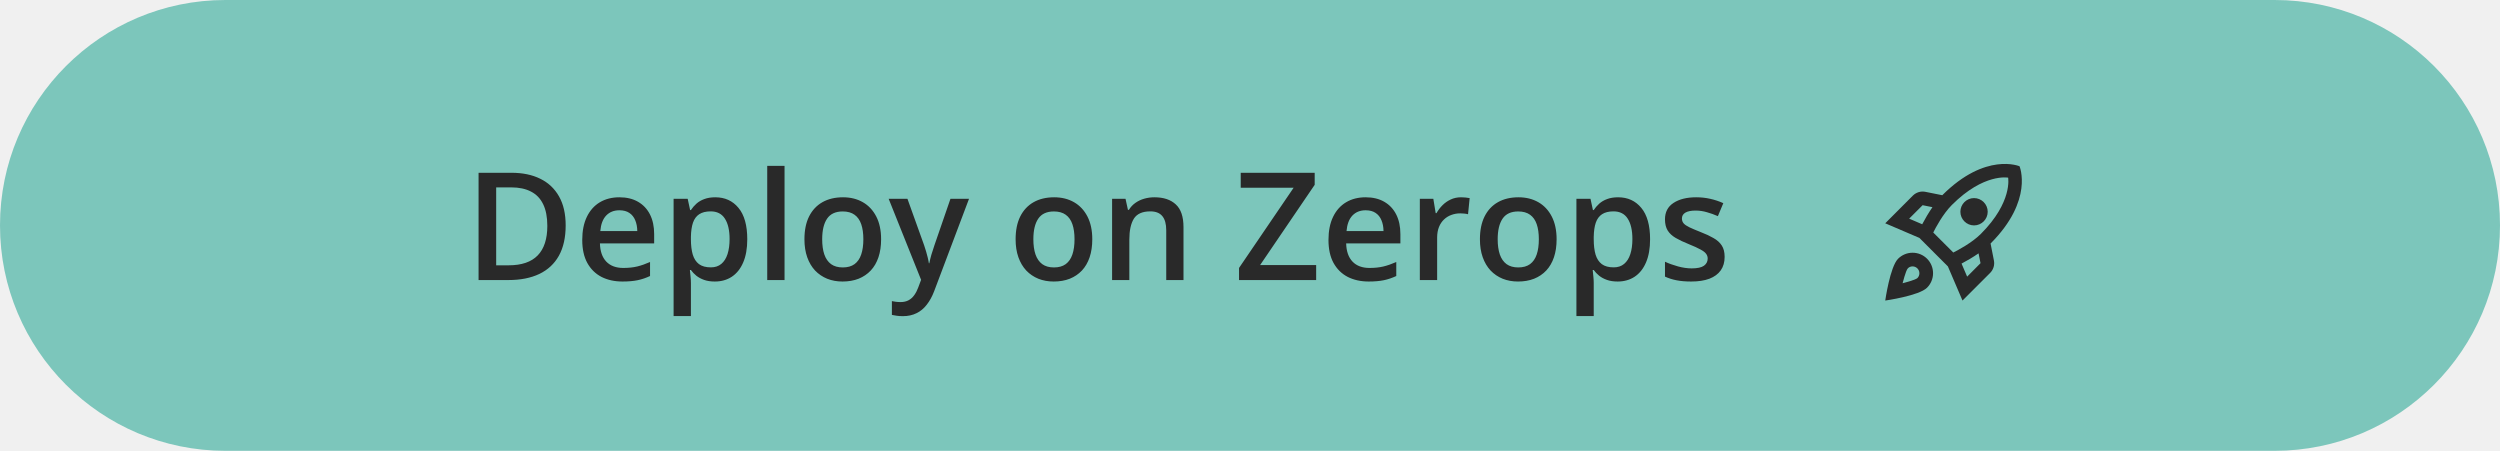
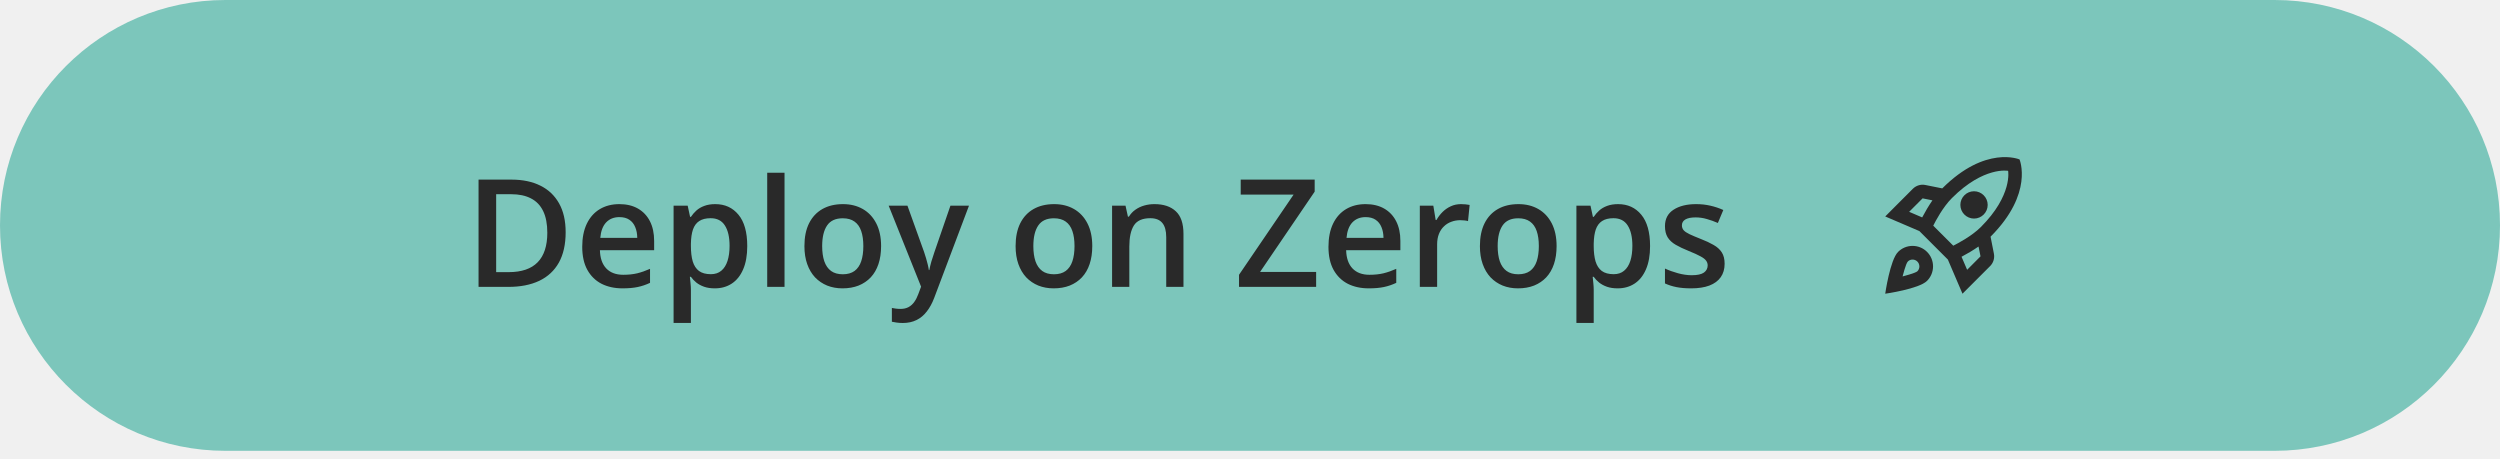
- <svg xmlns="http://www.w3.org/2000/svg" width="366" height="66" viewBox="0 0 366 66" fill="none">
-   <rect width="366" height="66" rx="33" fill="#7CC6BB" />
-   <path d="M82.814 32.997C82.814 34.766 82.484 36.245 81.825 37.434C81.166 38.615 80.21 39.507 78.957 40.108C77.704 40.703 76.193 41 74.424 41H70.062V25.295H74.897C76.522 25.295 77.926 25.588 79.107 26.176C80.289 26.756 81.202 27.619 81.847 28.765C82.491 29.903 82.814 31.314 82.814 32.997ZM80.128 33.072C80.128 31.783 79.924 30.723 79.516 29.893C79.115 29.062 78.52 28.446 77.732 28.045C76.952 27.637 75.989 27.433 74.843 27.433H72.641V38.841H74.467C76.365 38.841 77.783 38.357 78.721 37.391C79.659 36.424 80.128 34.984 80.128 33.072ZM90.677 28.883C91.737 28.883 92.646 29.101 93.405 29.538C94.164 29.975 94.748 30.594 95.156 31.396C95.564 32.199 95.769 33.158 95.769 34.275V35.629H87.83C87.859 36.782 88.167 37.67 88.754 38.293C89.348 38.916 90.179 39.227 91.246 39.227C92.005 39.227 92.686 39.156 93.287 39.013C93.896 38.862 94.522 38.644 95.167 38.357V40.409C94.573 40.688 93.967 40.893 93.352 41.022C92.736 41.15 91.998 41.215 91.139 41.215C89.971 41.215 88.944 40.989 88.056 40.538C87.175 40.08 86.484 39.399 85.982 38.497C85.488 37.595 85.241 36.474 85.241 35.135C85.241 33.803 85.467 32.671 85.918 31.74C86.369 30.809 87.003 30.1 87.819 29.613C88.636 29.126 89.588 28.883 90.677 28.883ZM90.677 30.784C89.882 30.784 89.237 31.042 88.743 31.558C88.256 32.073 87.97 32.829 87.884 33.824H93.298C93.291 33.23 93.19 32.703 92.997 32.245C92.811 31.787 92.524 31.429 92.138 31.171C91.758 30.913 91.271 30.784 90.677 30.784ZM104.717 28.883C106.128 28.883 107.259 29.398 108.111 30.43C108.971 31.461 109.4 32.993 109.4 35.027C109.4 36.374 109.2 37.509 108.799 38.433C108.405 39.349 107.85 40.044 107.134 40.517C106.425 40.982 105.598 41.215 104.652 41.215C104.051 41.215 103.528 41.136 103.084 40.978C102.64 40.821 102.26 40.617 101.945 40.366C101.63 40.108 101.365 39.829 101.15 39.528H101C101.036 39.815 101.068 40.133 101.097 40.484C101.132 40.828 101.15 41.143 101.15 41.43V46.274H98.615V29.108H100.678L101.032 30.752H101.15C101.372 30.415 101.641 30.104 101.956 29.817C102.278 29.531 102.665 29.305 103.116 29.141C103.575 28.969 104.108 28.883 104.717 28.883ZM104.04 30.945C103.345 30.945 102.787 31.085 102.364 31.364C101.949 31.636 101.645 32.048 101.451 32.6C101.265 33.151 101.165 33.842 101.15 34.673V35.027C101.15 35.908 101.24 36.657 101.419 37.273C101.605 37.881 101.91 38.347 102.332 38.669C102.762 38.984 103.342 39.142 104.072 39.142C104.688 39.142 105.197 38.973 105.598 38.637C106.006 38.3 106.31 37.82 106.511 37.197C106.711 36.574 106.812 35.84 106.812 34.995C106.812 33.713 106.582 32.718 106.124 32.009C105.673 31.3 104.978 30.945 104.04 30.945ZM114.857 41H112.322V24.285H114.857V41ZM128.994 35.027C128.994 36.016 128.865 36.893 128.607 37.659C128.35 38.425 127.974 39.074 127.479 39.603C126.985 40.126 126.391 40.527 125.696 40.807C125.002 41.079 124.217 41.215 123.344 41.215C122.527 41.215 121.779 41.079 121.099 40.807C120.418 40.527 119.827 40.126 119.326 39.603C118.832 39.074 118.449 38.425 118.177 37.659C117.905 36.893 117.769 36.016 117.769 35.027C117.769 33.717 117.994 32.607 118.445 31.697C118.904 30.781 119.555 30.082 120.4 29.602C121.245 29.123 122.252 28.883 123.419 28.883C124.515 28.883 125.481 29.123 126.319 29.602C127.157 30.082 127.812 30.781 128.285 31.697C128.758 32.614 128.994 33.724 128.994 35.027ZM120.368 35.027C120.368 35.894 120.472 36.635 120.68 37.251C120.895 37.867 121.224 38.34 121.668 38.669C122.112 38.991 122.685 39.152 123.387 39.152C124.089 39.152 124.661 38.991 125.105 38.669C125.549 38.34 125.875 37.867 126.083 37.251C126.291 36.635 126.395 35.894 126.395 35.027C126.395 34.161 126.291 33.427 126.083 32.825C125.875 32.217 125.549 31.755 125.105 31.439C124.661 31.117 124.085 30.956 123.376 30.956C122.33 30.956 121.568 31.307 121.088 32.009C120.608 32.711 120.368 33.717 120.368 35.027ZM130.101 29.108H132.851L135.289 35.898C135.396 36.205 135.493 36.51 135.579 36.81C135.672 37.104 135.751 37.394 135.815 37.681C135.887 37.967 135.944 38.254 135.987 38.54H136.052C136.123 38.168 136.224 37.752 136.353 37.294C136.489 36.828 136.639 36.363 136.804 35.898L139.146 29.108H141.863L136.761 42.633C136.467 43.406 136.105 44.065 135.676 44.609C135.253 45.161 134.752 45.576 134.172 45.855C133.592 46.142 132.929 46.285 132.185 46.285C131.826 46.285 131.515 46.264 131.25 46.221C130.985 46.185 130.759 46.145 130.573 46.102V44.083C130.724 44.119 130.913 44.151 131.143 44.18C131.372 44.208 131.608 44.223 131.852 44.223C132.303 44.223 132.693 44.133 133.022 43.954C133.352 43.775 133.631 43.521 133.86 43.191C134.09 42.869 134.279 42.5 134.43 42.085L134.849 40.968L130.101 29.108ZM159.91 35.027C159.91 36.016 159.781 36.893 159.523 37.659C159.266 38.425 158.89 39.074 158.396 39.603C157.901 40.126 157.307 40.527 156.612 40.807C155.918 41.079 155.133 41.215 154.26 41.215C153.443 41.215 152.695 41.079 152.015 40.807C151.334 40.527 150.743 40.126 150.242 39.603C149.748 39.074 149.365 38.425 149.093 37.659C148.821 36.893 148.685 36.016 148.685 35.027C148.685 33.717 148.91 32.607 149.361 31.697C149.82 30.781 150.471 30.082 151.316 29.602C152.161 29.123 153.168 28.883 154.335 28.883C155.431 28.883 156.397 29.123 157.235 29.602C158.073 30.082 158.729 30.781 159.201 31.697C159.674 32.614 159.91 33.724 159.91 35.027ZM151.284 35.027C151.284 35.894 151.388 36.635 151.596 37.251C151.811 37.867 152.14 38.34 152.584 38.669C153.028 38.991 153.601 39.152 154.303 39.152C155.005 39.152 155.577 38.991 156.021 38.669C156.465 38.34 156.791 37.867 156.999 37.251C157.207 36.635 157.311 35.894 157.311 35.027C157.311 34.161 157.207 33.427 156.999 32.825C156.791 32.217 156.465 31.755 156.021 31.439C155.577 31.117 155.001 30.956 154.292 30.956C153.246 30.956 152.484 31.307 152.004 32.009C151.524 32.711 151.284 33.717 151.284 35.027ZM169.009 28.883C170.348 28.883 171.39 29.23 172.135 29.925C172.887 30.612 173.263 31.719 173.263 33.244V41H170.738V33.717C170.738 32.793 170.549 32.102 170.169 31.644C169.789 31.178 169.202 30.945 168.407 30.945C167.254 30.945 166.452 31.3 166.001 32.009C165.557 32.718 165.335 33.745 165.335 35.092V41H162.811V29.108H164.776L165.131 30.72H165.271C165.528 30.304 165.847 29.964 166.227 29.699C166.613 29.427 167.043 29.223 167.516 29.087C167.995 28.951 168.493 28.883 169.009 28.883ZM192.685 41H181.395V39.227L189.387 27.486H181.642V25.295H192.47V27.057L184.478 38.809H192.685V41ZM199.925 28.883C200.985 28.883 201.894 29.101 202.653 29.538C203.412 29.975 203.996 30.594 204.404 31.396C204.812 32.199 205.017 33.158 205.017 34.275V35.629H197.078C197.107 36.782 197.415 37.67 198.002 38.293C198.596 38.916 199.427 39.227 200.494 39.227C201.253 39.227 201.934 39.156 202.535 39.013C203.144 38.862 203.771 38.644 204.415 38.357V40.409C203.821 40.688 203.215 40.893 202.6 41.022C201.984 41.15 201.246 41.215 200.387 41.215C199.219 41.215 198.192 40.989 197.304 40.538C196.423 40.08 195.732 39.399 195.23 38.497C194.736 37.595 194.489 36.474 194.489 35.135C194.489 33.803 194.715 32.671 195.166 31.74C195.617 30.809 196.251 30.1 197.067 29.613C197.884 29.126 198.836 28.883 199.925 28.883ZM199.925 30.784C199.13 30.784 198.485 31.042 197.991 31.558C197.504 32.073 197.218 32.829 197.132 33.824H202.546C202.539 33.23 202.438 32.703 202.245 32.245C202.059 31.787 201.772 31.429 201.386 31.171C201.006 30.913 200.519 30.784 199.925 30.784ZM213.89 28.883C214.09 28.883 214.309 28.894 214.545 28.915C214.781 28.936 214.985 28.965 215.157 29.001L214.921 31.364C214.771 31.321 214.584 31.289 214.362 31.268C214.147 31.246 213.954 31.235 213.782 31.235C213.331 31.235 212.901 31.311 212.493 31.461C212.085 31.604 211.723 31.826 211.408 32.127C211.093 32.421 210.846 32.789 210.667 33.233C210.488 33.677 210.398 34.193 210.398 34.78V41H207.863V29.108H209.84L210.184 31.203H210.302C210.538 30.781 210.832 30.394 211.183 30.043C211.534 29.692 211.935 29.413 212.386 29.205C212.844 28.99 213.345 28.883 213.89 28.883ZM227.887 35.027C227.887 36.016 227.758 36.893 227.5 37.659C227.242 38.425 226.866 39.074 226.372 39.603C225.878 40.126 225.284 40.527 224.589 40.807C223.894 41.079 223.11 41.215 222.236 41.215C221.42 41.215 220.672 41.079 219.991 40.807C219.311 40.527 218.72 40.126 218.219 39.603C217.725 39.074 217.341 38.425 217.069 37.659C216.797 36.893 216.661 36.016 216.661 35.027C216.661 33.717 216.887 32.607 217.338 31.697C217.796 30.781 218.448 30.082 219.293 29.602C220.138 29.123 221.144 28.883 222.312 28.883C223.407 28.883 224.374 29.123 225.212 29.602C226.05 30.082 226.705 30.781 227.178 31.697C227.65 32.614 227.887 33.724 227.887 35.027ZM219.261 35.027C219.261 35.894 219.365 36.635 219.572 37.251C219.787 37.867 220.117 38.34 220.561 38.669C221.005 38.991 221.577 39.152 222.279 39.152C222.981 39.152 223.554 38.991 223.998 38.669C224.442 38.34 224.768 37.867 224.976 37.251C225.183 36.635 225.287 35.894 225.287 35.027C225.287 34.161 225.183 33.427 224.976 32.825C224.768 32.217 224.442 31.755 223.998 31.439C223.554 31.117 222.978 30.956 222.269 30.956C221.223 30.956 220.46 31.307 219.98 32.009C219.501 32.711 219.261 33.717 219.261 35.027ZM236.889 28.883C238.299 28.883 239.431 29.398 240.283 30.43C241.143 31.461 241.572 32.993 241.572 35.027C241.572 36.374 241.372 37.509 240.971 38.433C240.577 39.349 240.022 40.044 239.306 40.517C238.597 40.982 237.77 41.215 236.824 41.215C236.223 41.215 235.7 41.136 235.256 40.978C234.812 40.821 234.432 40.617 234.117 40.366C233.802 40.108 233.537 39.829 233.322 39.528H233.172C233.208 39.815 233.24 40.133 233.269 40.484C233.304 40.828 233.322 41.143 233.322 41.43V46.274H230.787V29.108H232.85L233.204 30.752H233.322C233.544 30.415 233.813 30.104 234.128 29.817C234.45 29.531 234.837 29.305 235.288 29.141C235.746 28.969 236.28 28.883 236.889 28.883ZM236.212 30.945C235.517 30.945 234.959 31.085 234.536 31.364C234.121 31.636 233.816 32.048 233.623 32.6C233.437 33.151 233.337 33.842 233.322 34.673V35.027C233.322 35.908 233.412 36.657 233.591 37.273C233.777 37.881 234.081 38.347 234.504 38.669C234.934 38.984 235.514 39.142 236.244 39.142C236.86 39.142 237.368 38.973 237.77 38.637C238.178 38.3 238.482 37.82 238.683 37.197C238.883 36.574 238.983 35.84 238.983 34.995C238.983 33.713 238.754 32.718 238.296 32.009C237.845 31.3 237.15 30.945 236.212 30.945ZM252.486 37.605C252.486 38.386 252.297 39.045 251.917 39.582C251.537 40.119 250.982 40.527 250.252 40.807C249.529 41.079 248.641 41.215 247.588 41.215C246.757 41.215 246.041 41.154 245.439 41.032C244.845 40.918 244.283 40.739 243.753 40.495V38.315C244.319 38.579 244.952 38.809 245.654 39.002C246.363 39.195 247.033 39.292 247.663 39.292C248.494 39.292 249.092 39.163 249.457 38.905C249.822 38.64 250.005 38.289 250.005 37.852C250.005 37.595 249.93 37.366 249.779 37.165C249.636 36.957 249.364 36.746 248.963 36.531C248.569 36.309 247.989 36.044 247.223 35.736C246.471 35.435 245.837 35.135 245.321 34.834C244.806 34.533 244.415 34.172 244.15 33.749C243.885 33.319 243.753 32.772 243.753 32.105C243.753 31.053 244.168 30.254 244.999 29.71C245.837 29.159 246.943 28.883 248.318 28.883C249.049 28.883 249.736 28.958 250.381 29.108C251.033 29.252 251.67 29.463 252.293 29.742L251.498 31.644C250.961 31.407 250.42 31.214 249.876 31.064C249.339 30.906 248.791 30.827 248.232 30.827C247.581 30.827 247.083 30.927 246.739 31.128C246.403 31.328 246.234 31.615 246.234 31.987C246.234 32.267 246.317 32.503 246.481 32.696C246.646 32.89 246.929 33.083 247.33 33.276C247.738 33.47 248.304 33.71 249.027 33.996C249.736 34.268 250.349 34.555 250.864 34.855C251.387 35.149 251.788 35.511 252.067 35.94C252.347 36.37 252.486 36.925 252.486 37.605Z" fill="#292929" />
-   <g clip-path="url(#clip0_541_96)">
-     <path d="M280 37C279.17 37 278.42 37.34 277.88 37.88C276.7 39.06 276 44 276 44C276 44 280.94 43.3 282.12 42.12C282.66 41.58 283 40.83 283 40C283 38.34 281.66 37 280 37ZM280.71 40.71C280.43 40.99 278.54 41.47 278.54 41.47C278.54 41.47 279.01 39.59 279.3 39.3C279.47 39.11 279.72 39 280 39C280.55 39 281 39.45 281 40C281 40.28 280.89 40.53 280.71 40.71ZM291.42 35.65C297.78 29.29 295.66 24.34 295.66 24.34C295.66 24.34 290.71 22.22 284.35 28.58L281.86 28.08C281.21 27.95 280.53 28.16 280.05 28.63L276 32.69L281 34.83L285.17 39L287.31 44L291.36 39.95C291.83 39.48 292.04 38.8 291.91 38.14L291.42 35.65ZM281.41 32.83L279.5 32.01L281.47 30.04L282.91 30.33C282.34 31.16 281.83 32.03 281.41 32.83ZM287.99 40.5L287.17 38.59C287.97 38.17 288.84 37.66 289.66 37.09L289.95 38.53L287.99 40.5ZM290 34.24C288.68 35.56 286.62 36.64 285.96 36.97L283.03 34.04C283.35 33.39 284.43 31.33 285.76 30C290.44 25.32 293.99 26.01 293.99 26.01C293.99 26.01 294.68 29.56 290 34.24ZM289 33C290.1 33 291 32.1 291 31C291 29.9 290.1 29 289 29C287.9 29 287 29.9 287 31C287 32.1 287.9 33 289 33Z" fill="#292929" />
+ <svg xmlns="http://www.w3.org/2000/svg" width="251" height="46" viewBox="0 0 251 46" fill="none">
+   <g clip-path="url(#clip0_541_68)">
+     <path d="M228.369 0H22.631C10.132 0 0 10.132 0 22.631C0 35.13 10.132 45.262 22.631 45.262H228.369C240.868 45.262 251 35.13 251 22.631C251 10.132 240.868 0 228.369 0Z" fill="#7CC6BB" />
+     <path d="M56.791 23.315C56.791 24.529 56.566 25.543 56.114 26.358C55.662 27.168 55.006 27.78 54.147 28.192C53.287 28.6 52.251 28.804 51.038 28.804H48.047V18.033H51.362C52.477 18.033 53.44 18.235 54.25 18.637C55.06 19.035 55.686 19.627 56.128 20.413C56.57 21.194 56.791 22.161 56.791 23.315ZM54.95 23.367C54.95 22.483 54.81 21.756 54.53 21.186C54.255 20.617 53.847 20.194 53.307 19.919C52.772 19.639 52.111 19.499 51.325 19.499H49.815V27.323H51.067C52.369 27.323 53.341 26.991 53.985 26.328C54.628 25.665 54.95 24.678 54.95 23.367ZM62.184 20.494C62.911 20.494 63.535 20.644 64.055 20.943C64.576 21.243 64.976 21.668 65.256 22.218C65.536 22.768 65.676 23.426 65.676 24.192V25.12H60.232C60.251 25.911 60.463 26.52 60.865 26.947C61.273 27.375 61.843 27.588 62.574 27.588C63.095 27.588 63.562 27.539 63.974 27.441C64.392 27.338 64.821 27.188 65.263 26.991V28.398C64.856 28.59 64.441 28.73 64.018 28.818C63.596 28.907 63.09 28.951 62.501 28.951C61.7 28.951 60.995 28.796 60.386 28.487C59.782 28.173 59.308 27.706 58.965 27.087C58.626 26.468 58.456 25.7 58.456 24.781C58.456 23.868 58.611 23.092 58.92 22.453C59.23 21.815 59.664 21.329 60.224 20.995C60.784 20.661 61.438 20.494 62.184 20.494ZM62.184 21.798C61.639 21.798 61.197 21.975 60.858 22.328C60.524 22.682 60.328 23.2 60.269 23.883H63.981C63.977 23.475 63.908 23.114 63.775 22.8C63.648 22.485 63.451 22.24 63.186 22.063C62.926 21.886 62.592 21.798 62.184 21.798ZM71.813 20.494C72.78 20.494 73.556 20.847 74.14 21.555C74.73 22.262 75.024 23.313 75.024 24.708C75.024 25.631 74.887 26.41 74.612 27.043C74.342 27.672 73.961 28.148 73.47 28.472C72.984 28.791 72.417 28.951 71.768 28.951C71.356 28.951 70.997 28.897 70.693 28.789C70.388 28.681 70.128 28.541 69.912 28.369C69.696 28.192 69.514 28.001 69.367 27.794H69.264C69.288 27.991 69.31 28.209 69.33 28.45C69.354 28.686 69.367 28.902 69.367 29.098V32.421H67.628V20.648H69.043L69.285 21.776H69.367C69.519 21.545 69.703 21.331 69.919 21.135C70.14 20.938 70.405 20.784 70.715 20.671C71.029 20.553 71.395 20.494 71.813 20.494ZM71.348 21.908C70.872 21.908 70.489 22.004 70.199 22.196C69.914 22.382 69.706 22.665 69.573 23.043C69.445 23.421 69.377 23.895 69.367 24.465V24.708C69.367 25.312 69.428 25.825 69.551 26.247C69.678 26.665 69.888 26.984 70.177 27.205C70.472 27.421 70.87 27.529 71.37 27.529C71.793 27.529 72.142 27.414 72.417 27.183C72.697 26.952 72.905 26.623 73.043 26.196C73.18 25.768 73.249 25.265 73.249 24.686C73.249 23.806 73.092 23.124 72.778 22.638C72.468 22.151 71.992 21.908 71.348 21.908ZM78.767 28.804H77.028V17.341H78.767V28.804ZM88.462 24.708C88.462 25.385 88.373 25.987 88.196 26.513C88.02 27.038 87.762 27.483 87.423 27.846C87.084 28.204 86.677 28.48 86.2 28.671C85.724 28.858 85.186 28.951 84.587 28.951C84.027 28.951 83.514 28.858 83.047 28.671C82.58 28.48 82.175 28.204 81.831 27.846C81.493 27.483 81.23 27.038 81.043 26.513C80.857 25.987 80.764 25.385 80.764 24.708C80.764 23.809 80.918 23.048 81.227 22.424C81.542 21.795 81.989 21.317 82.568 20.987C83.147 20.658 83.838 20.494 84.638 20.494C85.39 20.494 86.052 20.658 86.627 20.987C87.202 21.317 87.651 21.795 87.975 22.424C88.3 23.053 88.462 23.814 88.462 24.708ZM82.546 24.708C82.546 25.302 82.617 25.81 82.76 26.233C82.907 26.655 83.133 26.979 83.438 27.205C83.742 27.426 84.135 27.537 84.616 27.537C85.098 27.537 85.49 27.426 85.795 27.205C86.099 26.979 86.323 26.655 86.465 26.233C86.608 25.81 86.679 25.302 86.679 24.708C86.679 24.113 86.608 23.61 86.465 23.198C86.323 22.78 86.099 22.463 85.795 22.247C85.49 22.026 85.095 21.916 84.609 21.916C83.891 21.916 83.369 22.156 83.04 22.638C82.711 23.119 82.546 23.809 82.546 24.708ZM89.221 20.648H91.107L92.779 25.304C92.852 25.516 92.919 25.724 92.978 25.931C93.041 26.132 93.096 26.331 93.139 26.527C93.189 26.724 93.228 26.92 93.257 27.117H93.302C93.351 26.861 93.42 26.576 93.508 26.262C93.602 25.943 93.704 25.624 93.818 25.304L95.424 20.648H97.287L93.788 29.924C93.587 30.454 93.338 30.906 93.044 31.279C92.754 31.657 92.41 31.942 92.013 32.134C91.615 32.33 91.16 32.428 90.65 32.428C90.404 32.428 90.191 32.413 90.009 32.384C89.827 32.359 89.672 32.332 89.544 32.303V30.918C89.648 30.943 89.778 30.965 89.935 30.984C90.093 31.004 90.254 31.014 90.422 31.014C90.731 31.014 90.998 30.952 91.224 30.83C91.45 30.707 91.642 30.532 91.799 30.306C91.957 30.085 92.086 29.833 92.19 29.548L92.477 28.782L89.221 20.648ZM109.664 24.708C109.664 25.385 109.575 25.987 109.398 26.513C109.222 27.038 108.964 27.483 108.625 27.846C108.286 28.204 107.879 28.48 107.402 28.671C106.926 28.858 106.388 28.951 105.789 28.951C105.229 28.951 104.716 28.858 104.249 28.671C103.782 28.48 103.377 28.204 103.033 27.846C102.695 27.483 102.432 27.038 102.245 26.513C102.059 25.987 101.966 25.385 101.966 24.708C101.966 23.809 102.12 23.048 102.429 22.424C102.744 21.795 103.19 21.317 103.77 20.987C104.349 20.658 105.04 20.494 105.84 20.494C106.592 20.494 107.254 20.658 107.829 20.987C108.404 21.317 108.854 21.795 109.177 22.424C109.502 23.053 109.664 23.814 109.664 24.708ZM103.748 24.708C103.748 25.302 103.819 25.81 103.962 26.233C104.109 26.655 104.335 26.979 104.64 27.205C104.944 27.426 105.337 27.537 105.818 27.537C106.3 27.537 106.692 27.426 106.997 27.205C107.301 26.979 107.525 26.655 107.667 26.233C107.81 25.81 107.881 25.302 107.881 24.708C107.881 24.113 107.81 23.61 107.667 23.198C107.525 22.78 107.301 22.463 106.997 22.247C106.692 22.026 106.297 21.916 105.811 21.916C105.094 21.916 104.571 22.156 104.242 22.638C103.913 23.119 103.748 23.809 103.748 24.708ZM115.904 20.494C116.822 20.494 117.537 20.732 118.047 21.208C118.563 21.68 118.821 22.439 118.821 23.485V28.804H117.089V23.809C117.089 23.175 116.96 22.701 116.699 22.387C116.439 22.068 116.036 21.908 115.491 21.908C114.7 21.908 114.15 22.151 113.841 22.638C113.536 23.124 113.384 23.829 113.384 24.752V28.804H111.653V20.648H113.001L113.244 21.754H113.34C113.516 21.469 113.735 21.235 113.996 21.054C114.26 20.867 114.555 20.727 114.88 20.634C115.208 20.541 115.55 20.494 115.904 20.494ZM132.14 28.804H124.398V27.588L129.879 19.536H124.567V18.033H131.993V19.241L126.512 27.301H132.14V28.804ZM137.106 20.494C137.833 20.494 138.456 20.644 138.976 20.943C139.497 21.243 139.897 21.668 140.177 22.218C140.457 22.768 140.598 23.426 140.598 24.192V25.12H135.153C135.173 25.911 135.384 26.52 135.787 26.947C136.194 27.375 136.764 27.588 137.496 27.588C138.016 27.588 138.483 27.539 138.896 27.441C139.313 27.338 139.743 27.188 140.185 26.991V28.398C139.777 28.59 139.362 28.73 138.94 28.818C138.518 28.907 138.012 28.951 137.422 28.951C136.621 28.951 135.917 28.796 135.308 28.487C134.704 28.173 134.23 27.706 133.886 27.087C133.547 26.468 133.378 25.7 133.378 24.781C133.378 23.868 133.533 23.092 133.842 22.453C134.151 21.815 134.586 21.329 135.146 20.995C135.706 20.661 136.359 20.494 137.106 20.494ZM137.106 21.798C136.56 21.798 136.118 21.975 135.779 22.328C135.445 22.682 135.249 23.2 135.19 23.883H138.903C138.898 23.475 138.829 23.114 138.697 22.8C138.569 22.485 138.372 22.24 138.108 22.063C137.847 21.886 137.513 21.798 137.106 21.798ZM146.683 20.494C146.82 20.494 146.97 20.501 147.132 20.516C147.294 20.531 147.434 20.55 147.552 20.575L147.39 22.196C147.287 22.166 147.159 22.144 147.006 22.129C146.859 22.115 146.727 22.107 146.609 22.107C146.299 22.107 146.004 22.159 145.725 22.262C145.445 22.36 145.197 22.512 144.981 22.719C144.765 22.92 144.595 23.173 144.472 23.477C144.35 23.782 144.288 24.136 144.288 24.538V28.804H142.549V20.648H143.905L144.141 22.085H144.222C144.384 21.795 144.586 21.53 144.826 21.29C145.067 21.049 145.342 20.857 145.651 20.715C145.965 20.567 146.309 20.494 146.683 20.494ZM156.282 24.708C156.282 25.385 156.193 25.987 156.016 26.513C155.839 27.038 155.582 27.483 155.243 27.846C154.904 28.204 154.497 28.48 154.02 28.671C153.543 28.858 153.006 28.951 152.406 28.951C151.847 28.951 151.334 28.858 150.867 28.671C150.4 28.48 149.995 28.204 149.652 27.846C149.313 27.483 149.049 27.038 148.863 26.513C148.676 25.987 148.583 25.385 148.583 24.708C148.583 23.809 148.738 23.048 149.047 22.424C149.361 21.795 149.809 21.317 150.388 20.987C150.968 20.658 151.657 20.494 152.458 20.494C153.209 20.494 153.873 20.658 154.447 20.987C155.022 21.317 155.471 21.795 155.796 22.424C156.119 23.053 156.282 23.814 156.282 24.708ZM150.366 24.708C150.366 25.302 150.437 25.81 150.579 26.233C150.727 26.655 150.953 26.979 151.258 27.205C151.562 27.426 151.954 27.537 152.436 27.537C152.917 27.537 153.31 27.426 153.615 27.205C153.919 26.979 154.143 26.655 154.285 26.233C154.427 25.81 154.499 25.302 154.499 24.708C154.499 24.113 154.427 23.61 154.285 23.198C154.143 22.78 153.919 22.463 153.615 22.247C153.31 22.026 152.915 21.916 152.429 21.916C151.712 21.916 151.188 22.156 150.859 22.638C150.531 23.119 150.366 23.809 150.366 24.708ZM162.455 20.494C163.422 20.494 164.199 20.847 164.783 21.555C165.373 22.262 165.667 23.313 165.667 24.708C165.667 25.631 165.53 26.41 165.255 27.043C164.984 27.672 164.604 28.148 164.113 28.472C163.627 28.791 163.059 28.951 162.411 28.951C161.999 28.951 161.64 28.897 161.335 28.789C161.031 28.681 160.77 28.541 160.554 28.369C160.338 28.192 160.156 28.001 160.009 27.794H159.906C159.931 27.991 159.953 28.209 159.973 28.45C159.997 28.686 160.009 28.902 160.009 29.098V32.421H158.271V20.648H159.685L159.928 21.776H160.009C160.161 21.545 160.346 21.331 160.562 21.135C160.783 20.938 161.048 20.784 161.357 20.671C161.671 20.553 162.038 20.494 162.455 20.494ZM161.991 21.908C161.514 21.908 161.132 22.004 160.842 22.196C160.557 22.382 160.348 22.665 160.215 23.043C160.088 23.421 160.019 23.895 160.009 24.465V24.708C160.009 25.312 160.071 25.825 160.194 26.247C160.321 26.665 160.53 26.984 160.82 27.205C161.115 27.421 161.512 27.529 162.013 27.529C162.435 27.529 162.784 27.414 163.059 27.183C163.339 26.952 163.548 26.623 163.686 26.196C163.823 25.768 163.891 25.265 163.891 24.686C163.891 23.806 163.734 23.124 163.42 22.638C163.111 22.151 162.634 21.908 161.991 21.908ZM173.152 26.476C173.152 27.011 173.022 27.463 172.761 27.831C172.501 28.2 172.12 28.48 171.62 28.671C171.124 28.858 170.515 28.951 169.793 28.951C169.223 28.951 168.732 28.909 168.319 28.826C167.911 28.747 167.526 28.624 167.163 28.457V26.962C167.551 27.144 167.985 27.301 168.466 27.433C168.952 27.566 169.412 27.632 169.844 27.632C170.414 27.632 170.824 27.544 171.074 27.367C171.325 27.185 171.45 26.945 171.45 26.645C171.45 26.468 171.399 26.311 171.295 26.174C171.197 26.031 171.011 25.886 170.736 25.739C170.465 25.587 170.068 25.405 169.542 25.194C169.027 24.988 168.592 24.781 168.238 24.575C167.885 24.369 167.617 24.121 167.435 23.831C167.253 23.536 167.163 23.161 167.163 22.704C167.163 21.982 167.447 21.434 168.017 21.061C168.592 20.683 169.35 20.494 170.293 20.494C170.794 20.494 171.266 20.545 171.708 20.648C172.155 20.747 172.592 20.892 173.019 21.083L172.474 22.387C172.106 22.225 171.735 22.093 171.362 21.989C170.993 21.881 170.618 21.827 170.234 21.827C169.788 21.827 169.446 21.896 169.21 22.034C168.98 22.171 168.864 22.367 168.864 22.623C168.864 22.814 168.921 22.977 169.033 23.109C169.147 23.242 169.341 23.374 169.616 23.507C169.895 23.64 170.284 23.804 170.779 24C171.266 24.187 171.686 24.384 172.039 24.59C172.398 24.791 172.673 25.039 172.864 25.334C173.056 25.629 173.152 26.009 173.152 26.476Z" fill="#292929" />
+     <mask id="mask0_541_68" style="mask-type:luminance" maskUnits="userSpaceOnUse" x="187" y="14" width="18" height="17">
+       <path d="M204.365 14.401H187.906V30.86H204.365V14.401Z" fill="white" />
+     </mask>
+     <g mask="url(#mask0_541_68)">
+       <path d="M192.021 24.688C191.451 24.688 190.937 24.921 190.567 25.292C189.757 26.101 189.277 29.489 189.277 29.489C189.277 29.489 192.665 29.009 193.474 28.199C193.845 27.829 194.078 27.315 194.078 26.746C194.078 25.607 193.159 24.688 192.021 24.688ZM192.507 27.233C192.315 27.424 191.019 27.754 191.019 27.754C191.019 27.754 191.342 26.464 191.54 26.265C191.657 26.135 191.828 26.06 192.021 26.06C192.398 26.06 192.706 26.368 192.706 26.746C192.706 26.938 192.631 27.109 192.507 27.233ZM199.852 23.762C204.214 19.401 202.76 16.006 202.76 16.006C202.76 16.006 199.365 14.552 195.004 18.914L193.296 18.571C192.85 18.482 192.384 18.626 192.055 18.948L189.277 21.732L192.706 23.2L195.566 26.06L197.034 29.489L199.811 26.711C200.133 26.389 200.277 25.923 200.188 25.47L199.852 23.762ZM192.987 21.828L191.678 21.266L193.029 19.915L194.016 20.114C193.625 20.683 193.276 21.28 192.987 21.828ZM197.5 27.088L196.938 25.779C197.486 25.491 198.083 25.141 198.645 24.75L198.844 25.738L197.5 27.088ZM198.878 22.795C197.973 23.701 196.56 24.441 196.108 24.668L194.098 22.658C194.318 22.212 195.059 20.8 195.971 19.888C199.18 16.678 201.615 17.151 201.615 17.151C201.615 17.151 202.088 19.586 198.878 22.795ZM198.193 21.945C198.947 21.945 199.564 21.328 199.564 20.573C199.564 19.819 198.947 19.202 198.193 19.202C197.438 19.202 196.821 19.819 196.821 20.573C196.821 21.328 197.438 21.945 198.193 21.945Z" fill="#292929" />
+     </g>
  </g>
  <defs>
-     <clipPath id="clip0_541_96">
-       <rect width="24" height="24" fill="white" transform="translate(274 22)" />
+     <clipPath id="clip0_541_68">
+       <rect width="251" height="45.262" fill="white" />
    </clipPath>
  </defs>
</svg>
